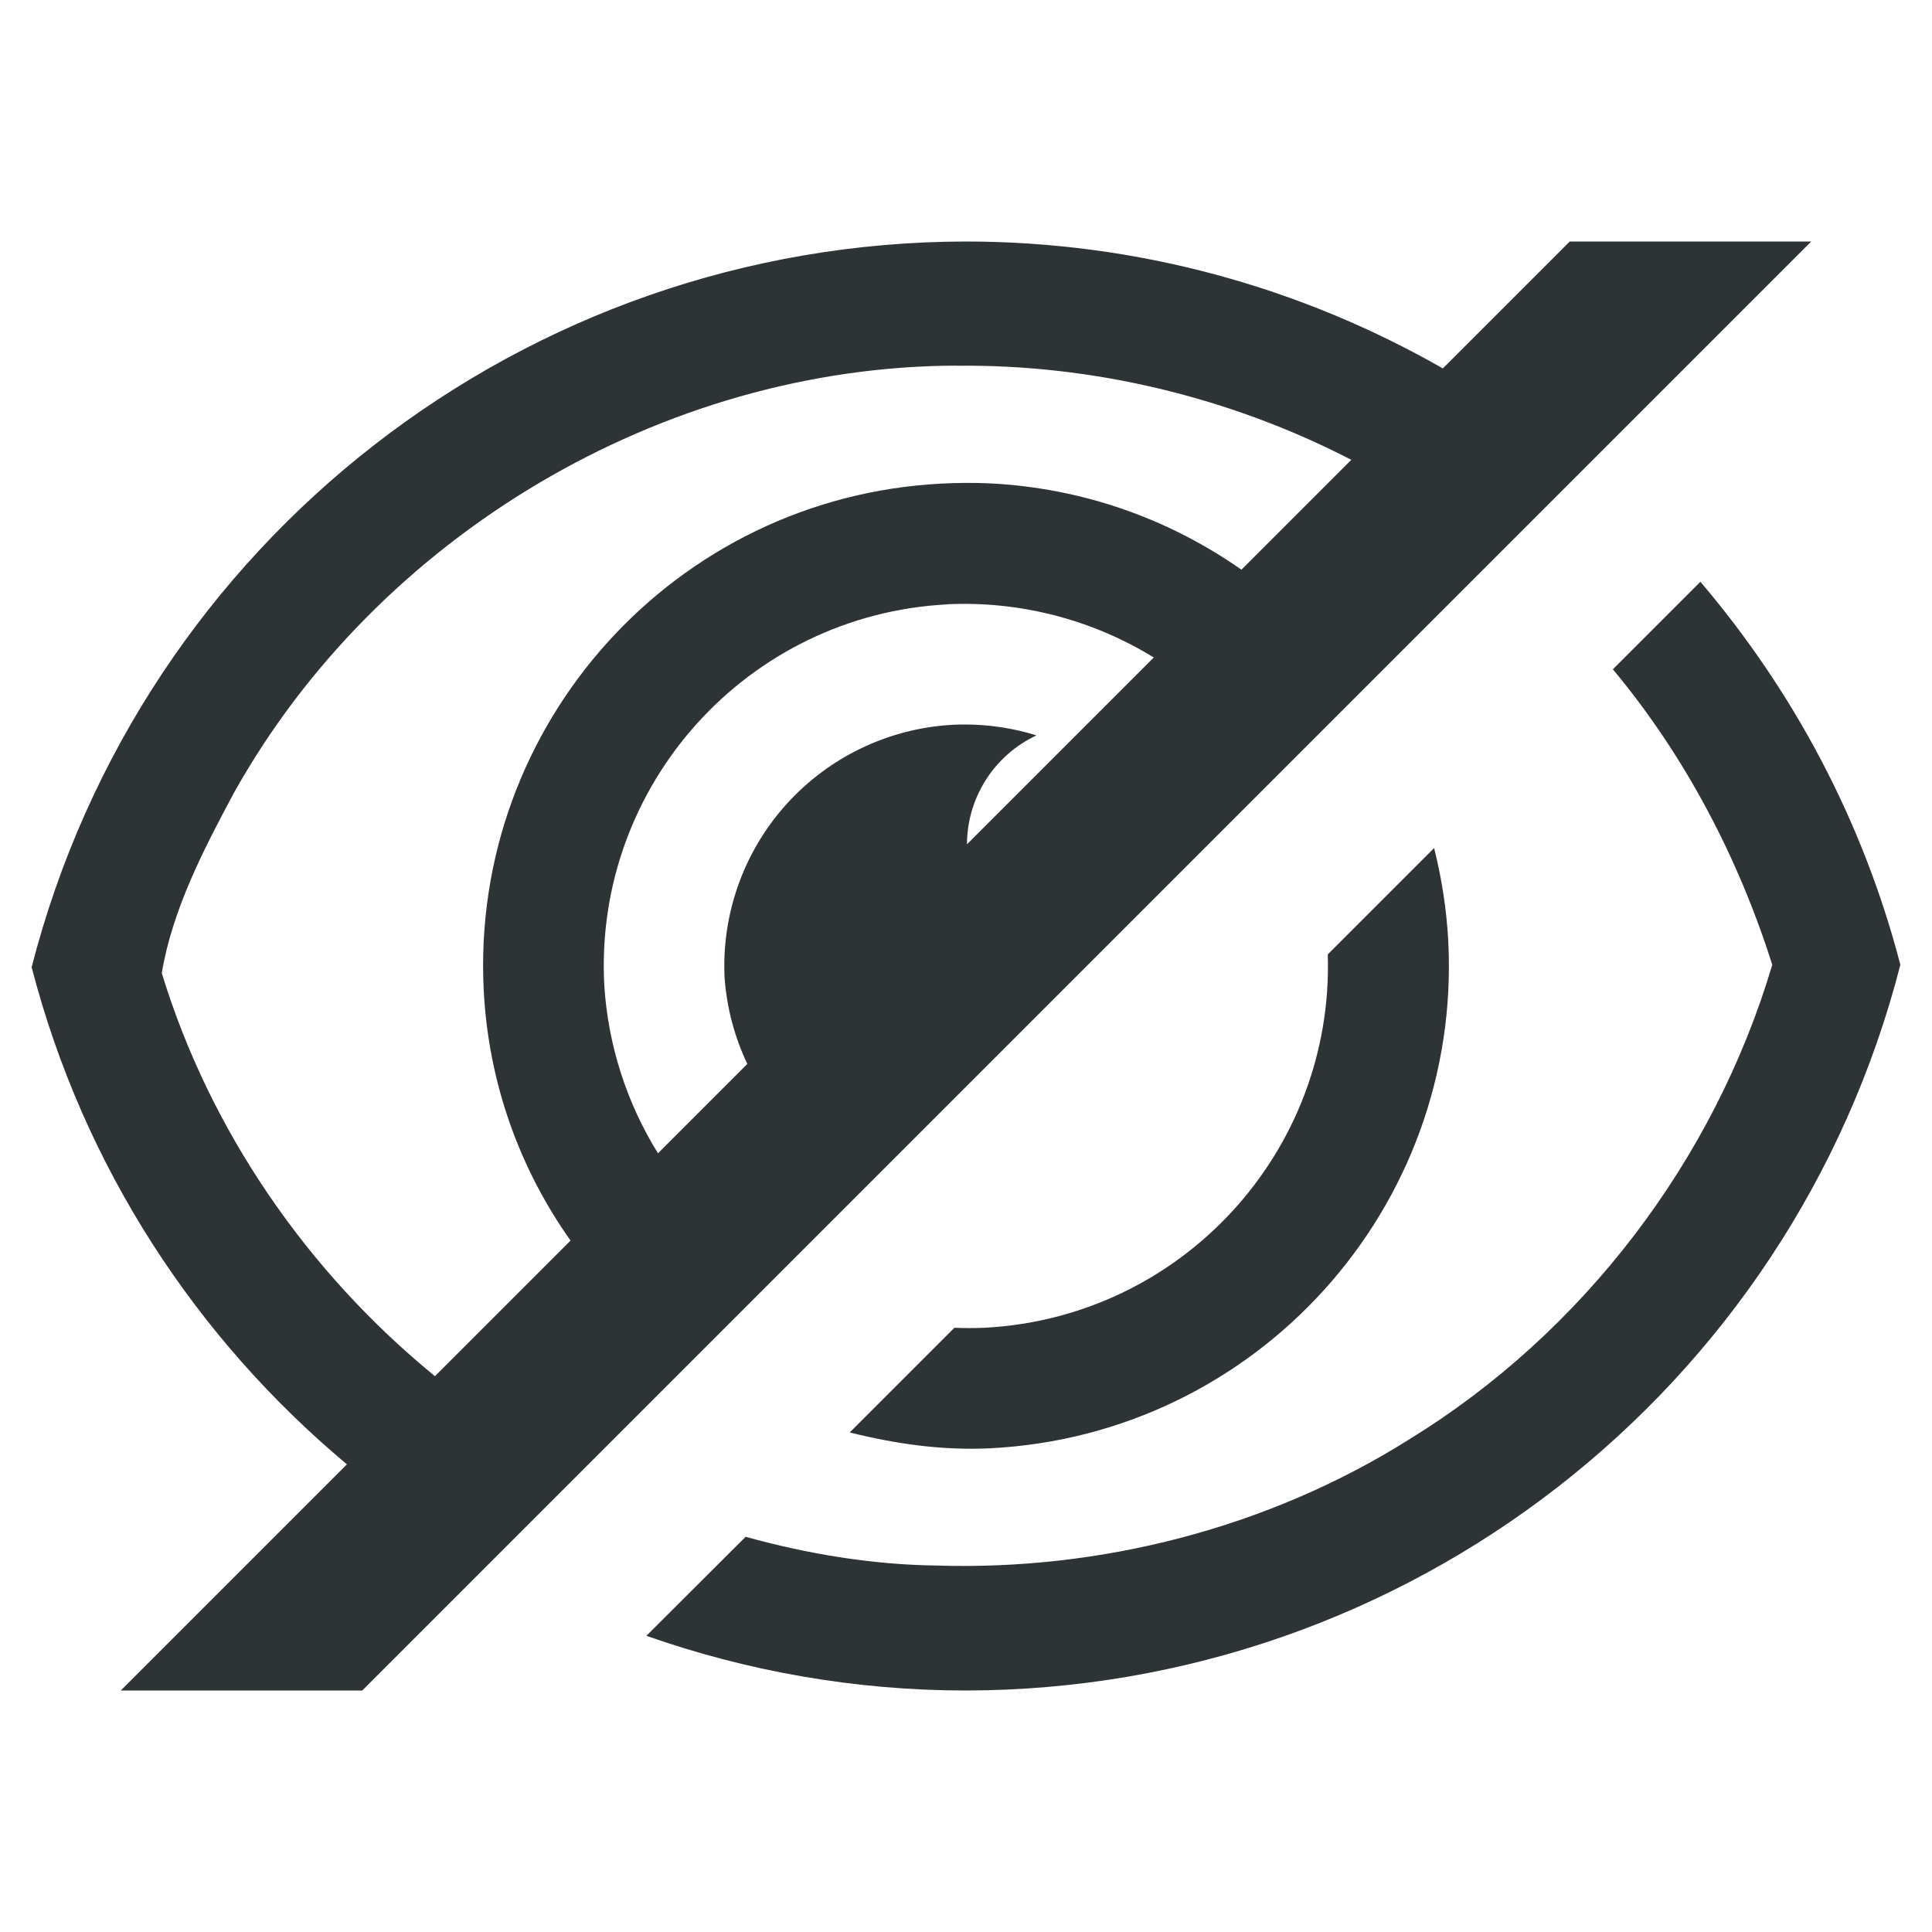
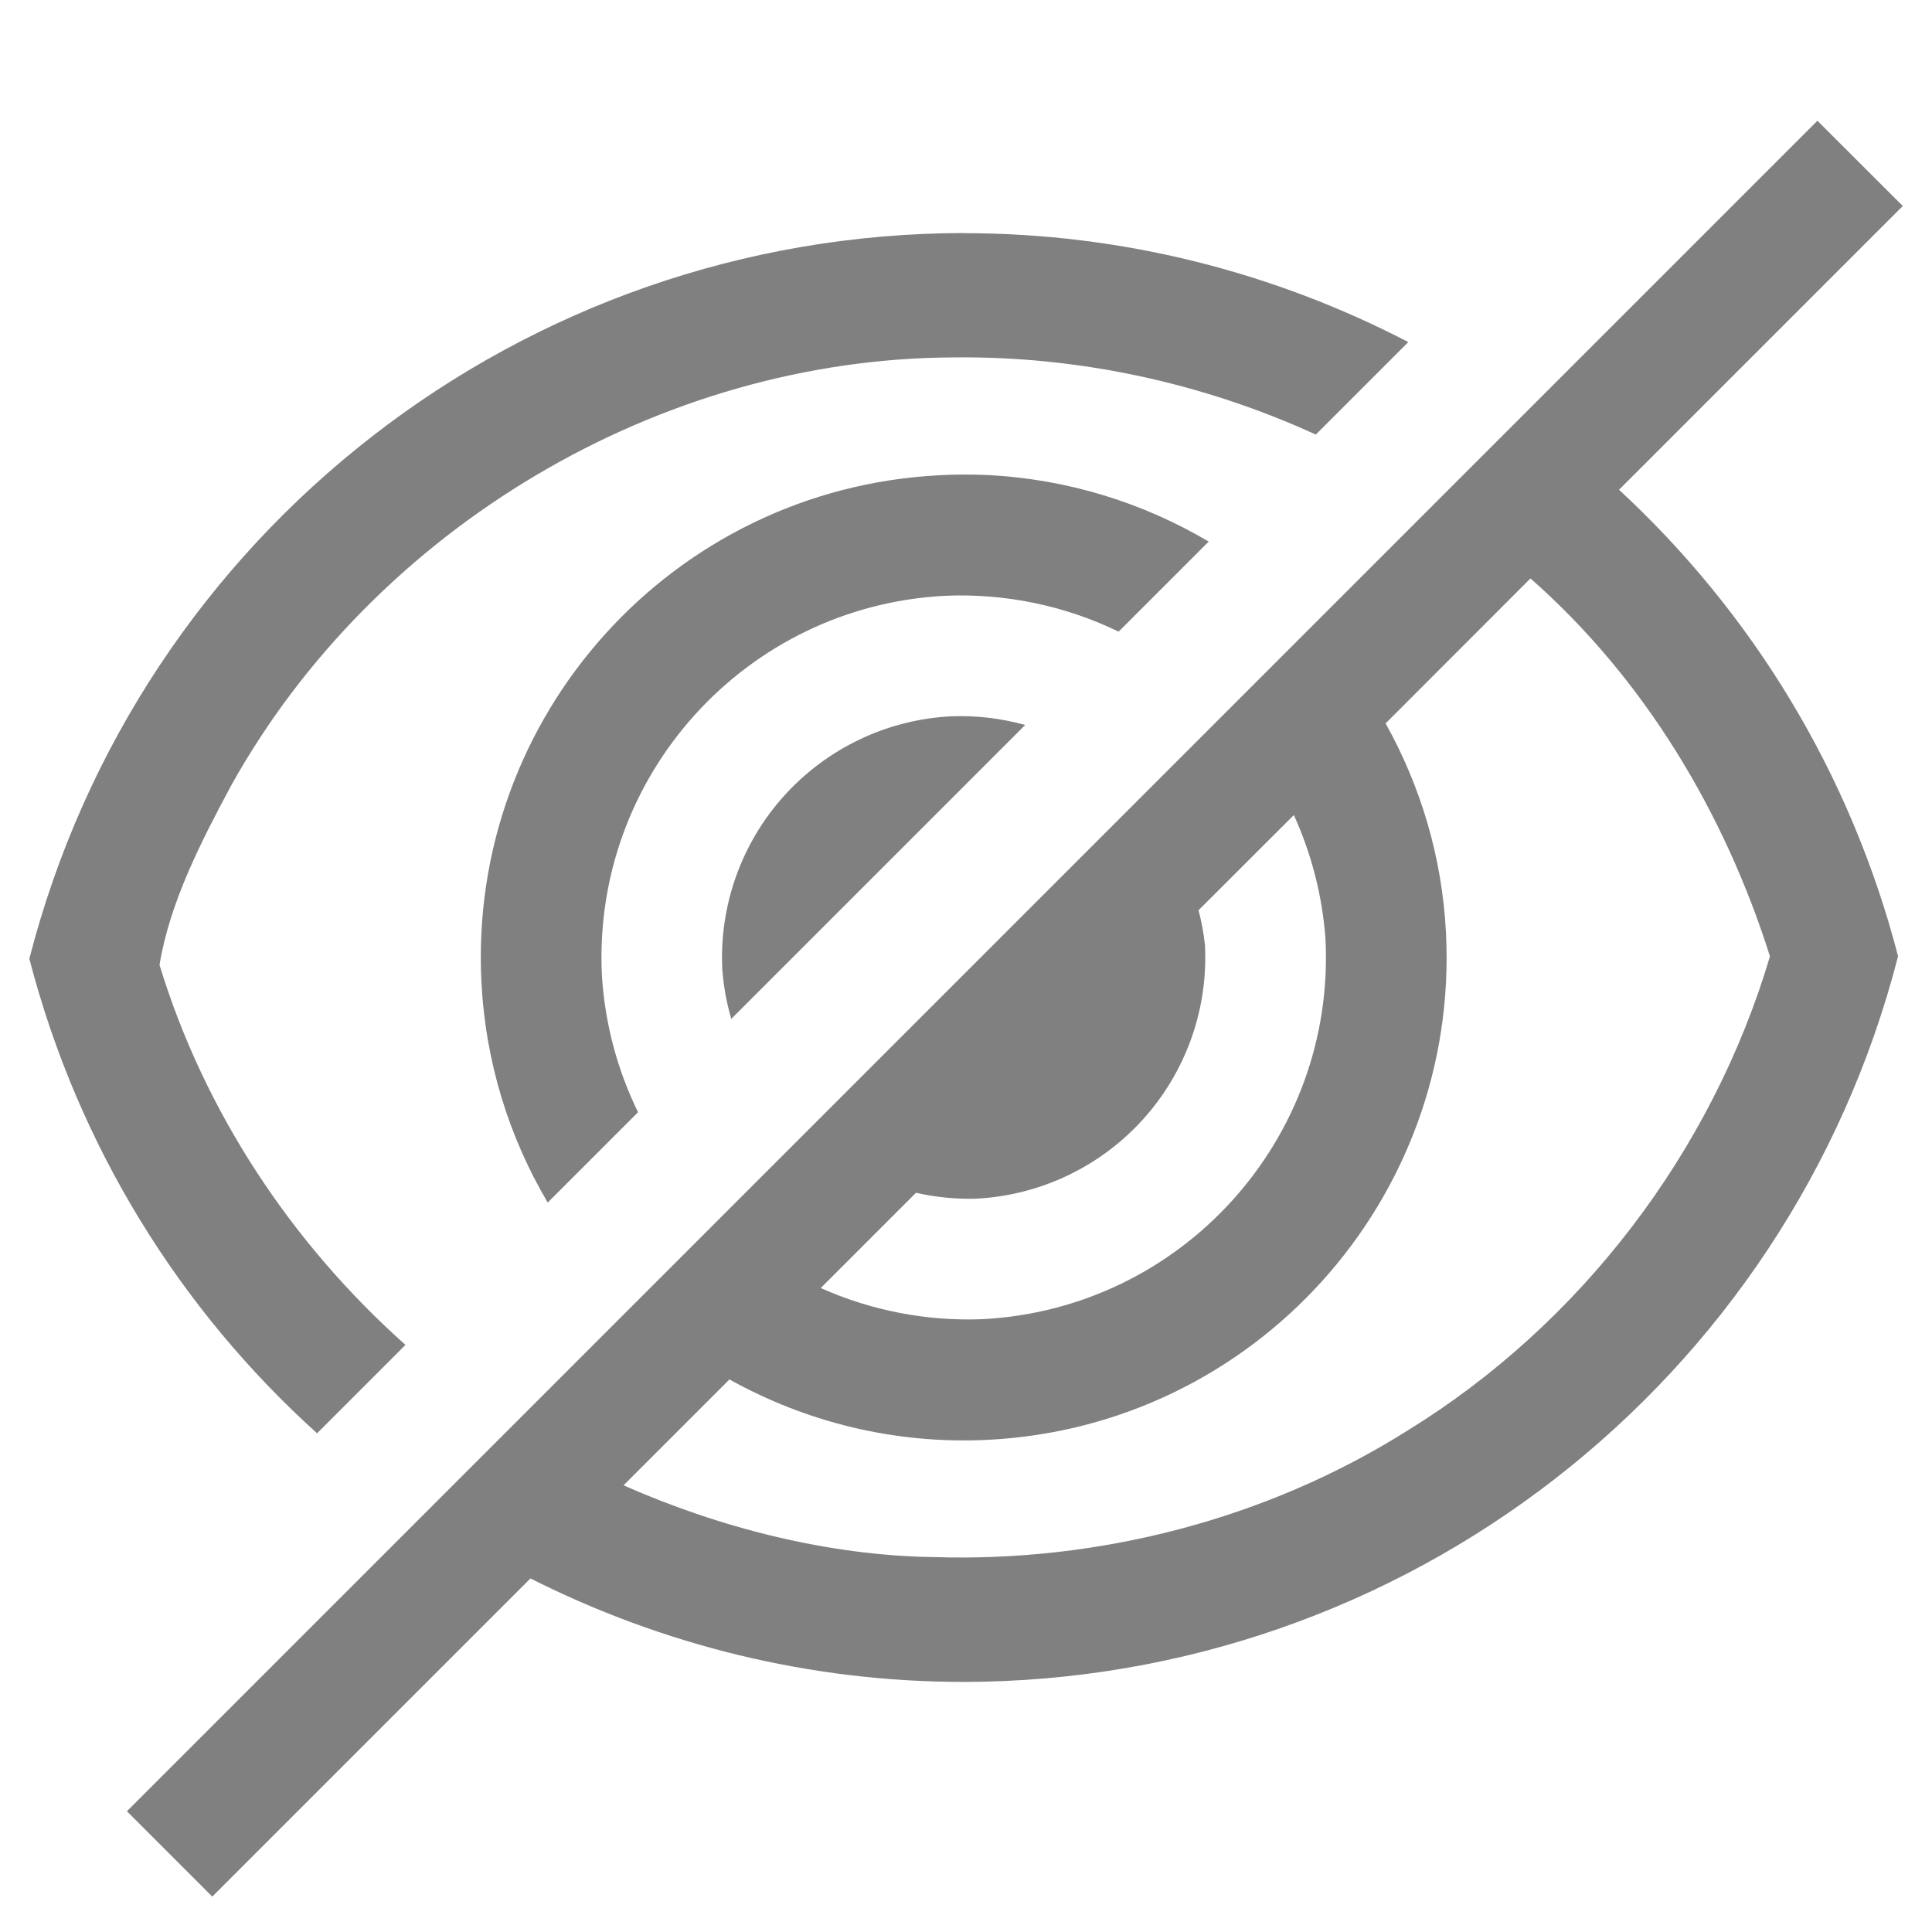
<svg xmlns="http://www.w3.org/2000/svg" version="1.1" viewBox="0 0 16 16">
-   <path d="m8 2c-3.648 5e-3 -6.831 2.477-7.738 6.01 0.43 1.658 1.366 3.076 2.611 4.117l-1.873 1.873h2l12-12h-2l-1.051 1.051c-1.174-0.671-2.525-1.05-3.949-1.051zm-0.078 1.029c1.127-0.013 2.264 0.26 3.269 0.779l-0.91 0.91c-0.596-0.418-1.311-0.677-2.086-0.715-0.133-0.006-0.267-0.005-0.4 0.002-2.205 0.114-3.901 1.992-3.789 4.197 0.04 0.776 0.302 1.483 0.719 2.072l-1.123 1.123c-1.056-0.863-1.863-2.031-2.262-3.338 0.085-0.519 0.346-1.025 0.598-1.494 1.188-2.125 3.546-3.531 5.984-3.537zm6.16 1.789-0.725 0.725c0.597 0.715 1.039 1.559 1.32 2.447-0.48 1.618-1.567 3.046-3.006 3.93-1.169 0.736-2.563 1.089-3.92 1.045-0.527-0.007-1.06-0.095-1.576-0.238l-0.822 0.82c0.833 0.293 1.725 0.453 2.647 0.453 3.648-5e-3 6.831-2.477 7.738-6.01-0.312-1.2-0.891-2.273-1.656-3.172zm-6.234 0.186a3 3 0 0 1 1.707 0.441l-1.547 1.547a1 1 0 0 1 0.576-0.902 2 2 0 0 0-0.59-0.09 2 2 0 0 0-0.096 0.002 2 2 0 0 0-1.897 2.1 2 2 0 0 0 0.188 0.709l-0.74 0.74a3 3 0 0 1-0.445-1.398 3 3 0 0 1 2.844-3.148zm4.029 2.019-0.881 0.881a3 3 0 0 1-2.844 3.092 3 3 0 0 1-0.248 0l-0.867 0.867c0.374 0.093 0.761 0.151 1.166 0.131 2.206-0.113 3.903-1.992 3.791-4.197v-0.002c-0.014-0.265-0.055-0.523-0.117-0.771z" fill="#2e3436" style="paint-order:normal" />
+   <path d="m15.051 1-14 14 0.707 0.707 2.635-2.635c1.087 0.548 2.308 0.857 3.588 0.857 3.648-5e-3 6.831-2.477 7.738-6.01-0.395-1.524-1.214-2.849-2.311-3.863l2.35-2.35zm-7.07 0.93c-3.648 5e-3 -6.831 2.477-7.738 6.01 0.404 1.557 1.25 2.908 2.383 3.93l0.732-0.732c-0.945-0.842-1.667-1.934-2.037-3.147 0.085-0.519 0.346-1.025 0.598-1.494 1.188-2.125 3.546-3.531 5.984-3.537 1.024-0.012 2.058 0.21 2.994 0.639l0.766-0.766c-1.11-0.577-2.366-0.902-3.682-0.902zm-0.006 2c-0.067 3.256e-4 -0.133 0.002-0.199 0.006-2.205 0.114-3.901 1.992-3.789 4.197 0.034 0.668 0.231 1.288 0.549 1.826l0.748-0.748a3 3 0 0 1-0.299-1.129 3 3 0 0 1 2.844-3.148 3 3 0 0 1 1.435 0.297l0.746-0.746c-0.542-0.32-1.166-0.518-1.834-0.551-0.067-0.003-0.134-0.004-0.201-0.004zm4.699 0.861c0.002 0.002 0.004 0.002 0.006 0.004 0.94 0.829 1.602 1.936 1.978 3.125-0.48 1.618-1.567 3.046-3.006 3.93-1.169 0.736-2.563 1.089-3.92 1.045-0.876-0.012-1.775-0.244-2.568-0.594l0.877-0.877c0.633 0.352 1.366 0.539 2.143 0.5 2.206-0.113 3.903-1.992 3.791-4.197v-0.002c-0.032-0.629-0.211-1.216-0.5-1.734zm-4.795 1.141a2 2 0 0 0-1.897 2.1 2 2 0 0 0 0.074 0.406l2.434-2.434a2 2 0 0 0-0.611-0.072zm2.836 0.818a3 3 0 0 1 0.262 1.025v0.002a3 3 0 0 1-2.844 3.148 3 3 0 0 1-1.336-0.258l0.789-0.789a2 2 0 0 0 0.496 0.049 2 2 0 0 0 1.897-2.1 2 2 0 0 0-0.053-0.289z" fill="#808080" style="paint-order:normal" />
</svg>
